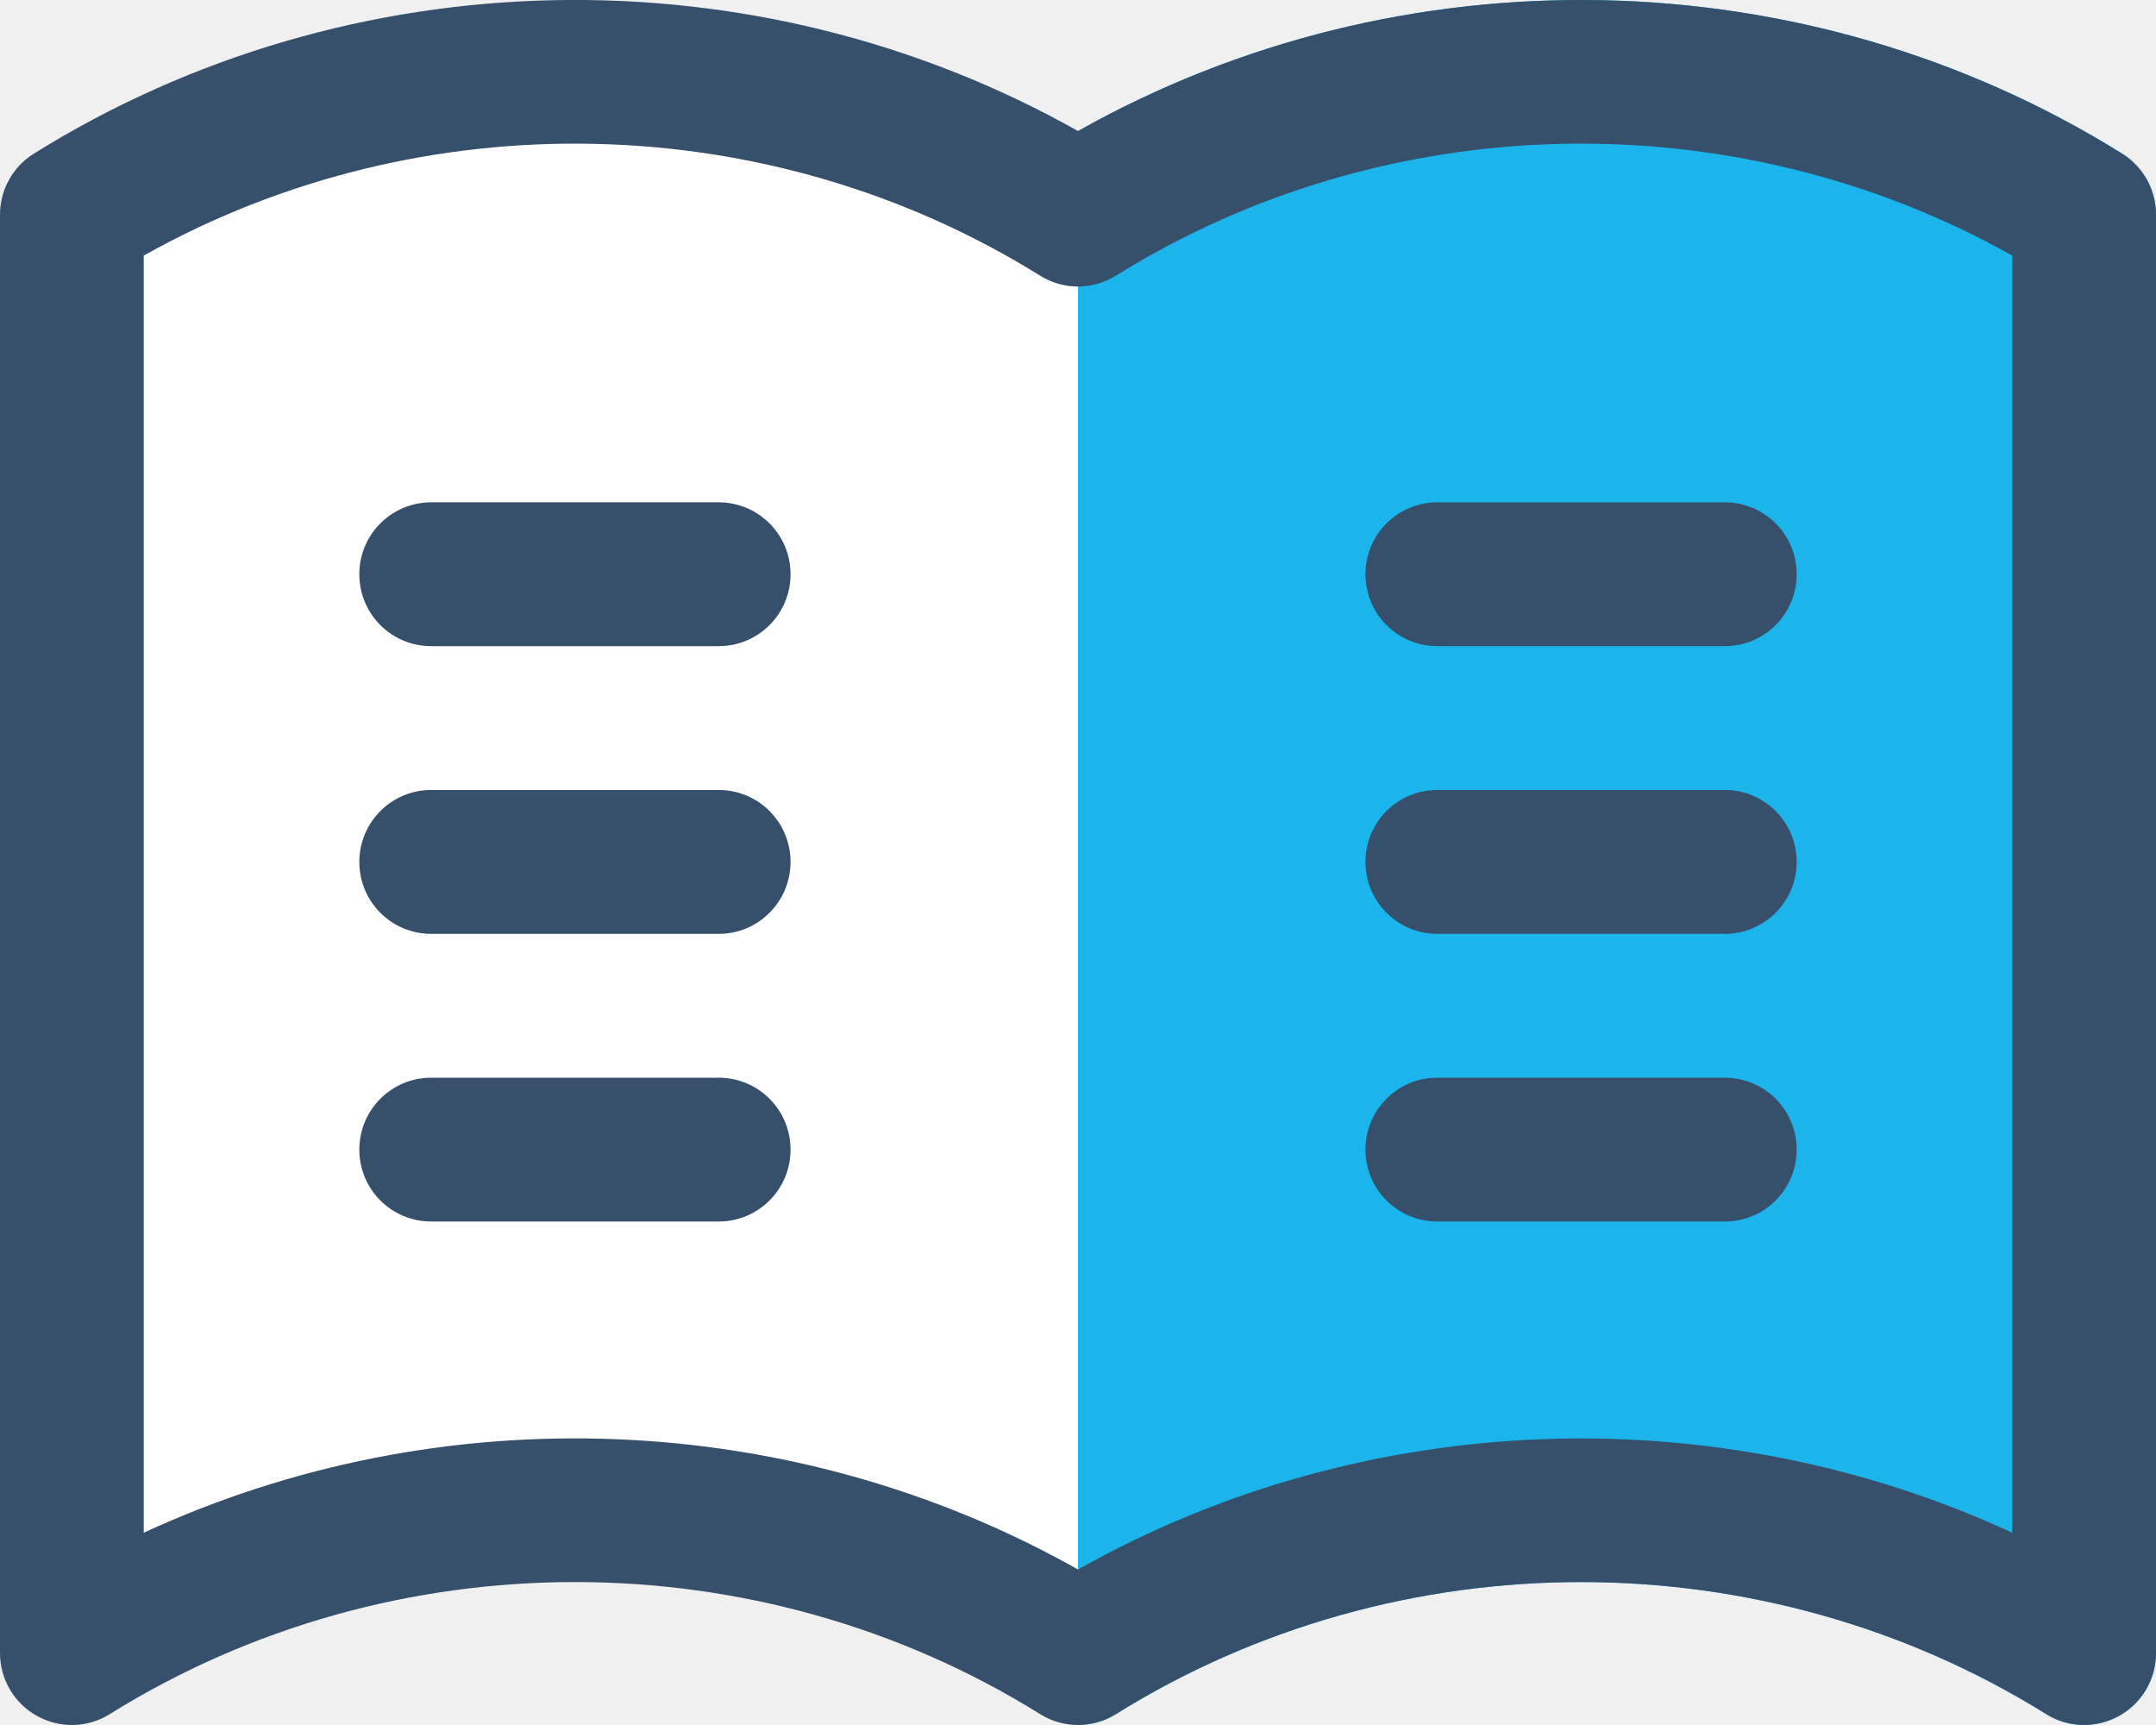
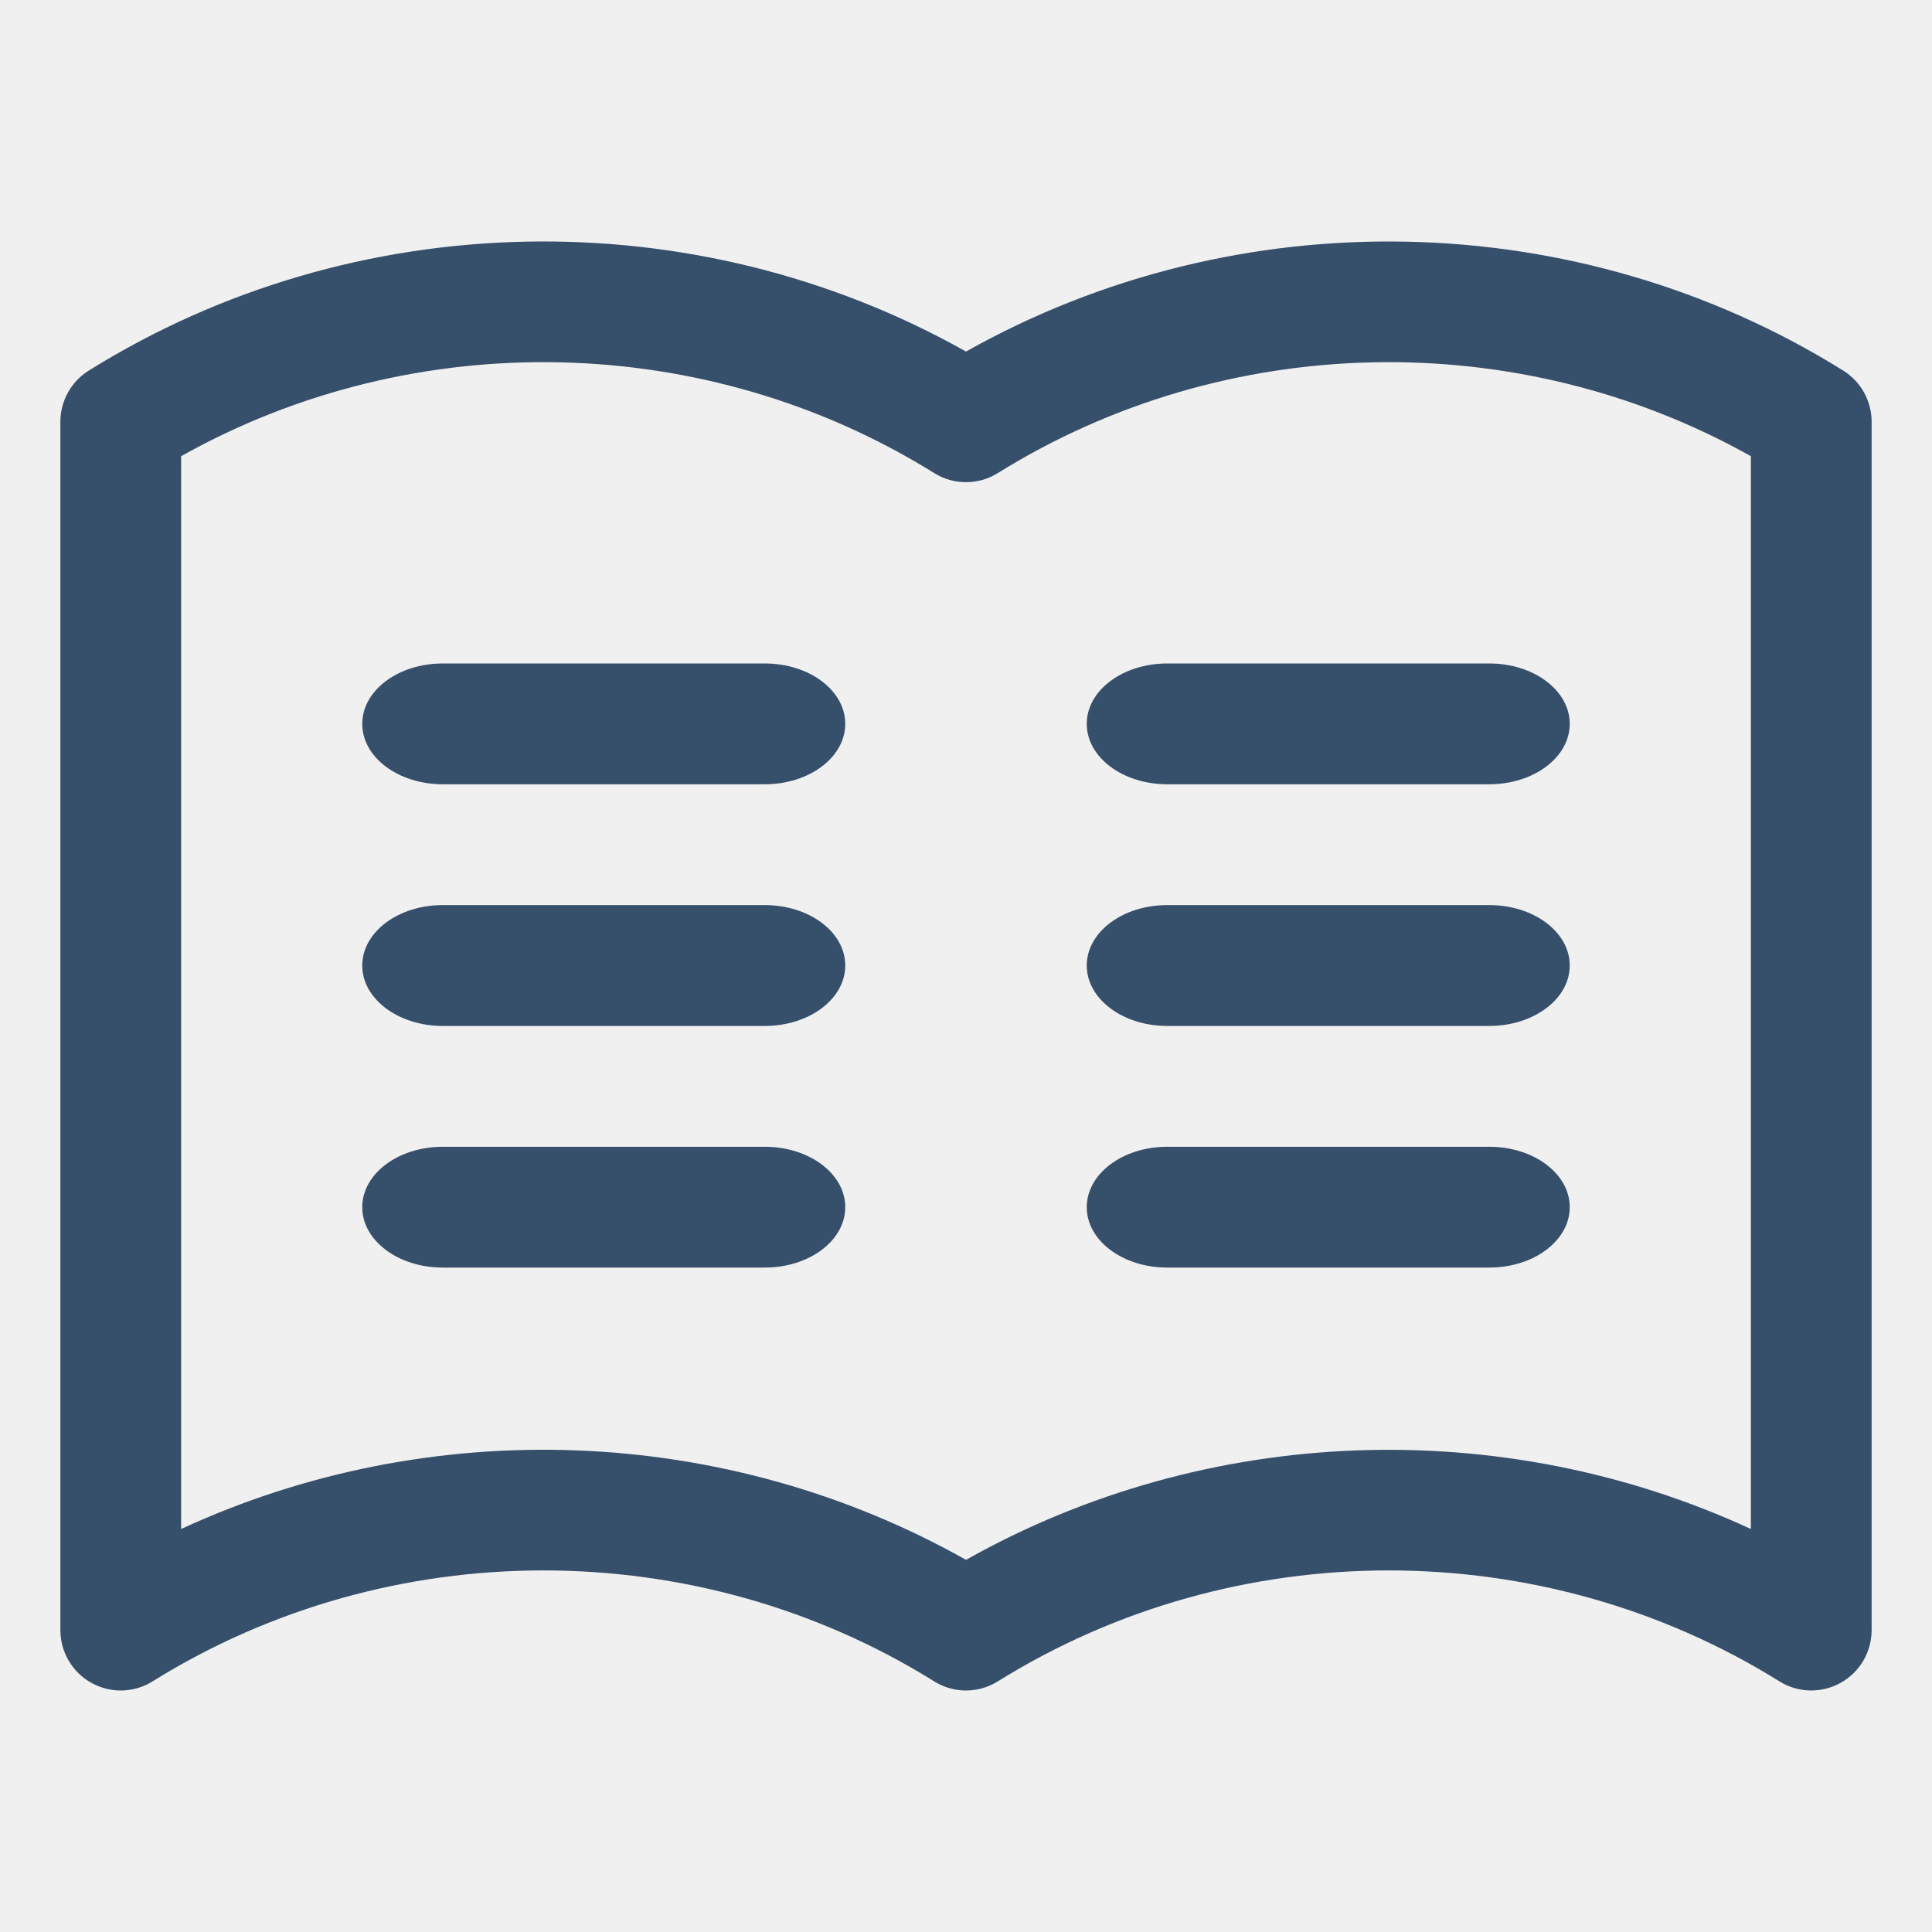
- <svg xmlns="http://www.w3.org/2000/svg" width="30px" height="24px" viewBox="0 0 30 24" version="1.1">
-   <g id="4-Filled-Line" stroke="none" stroke-width="1" fill="none" fill-rule="evenodd">
-     <g id="book" transform="translate(-1, -4)">
-       <g id="4-Filled-Line/Communication/book">
-         <polygon id="Path-5" fill="#FFFFFF" points="16 7 16 27 10 25 8 25 2 27 2 7 8 5 10 5" />
-         <g id="Page-1" stroke-width="1">
-           <polygon id="Fill-1" points="0 32 32 32 32 0 0 0" />
-           <g id="Group-18" transform="translate(1, 4)">
-             <path d="M29.528,2.137 C29.821,2.32 30,2.64 30,2.987 L30,22.998 C30,23.783 29.133,24.262 28.471,23.848 C24.54,21.399 19.46,21.399 15.528,23.848 C15.367,23.949 15.183,23.999 15,23.999 L15,1.824 C19.495,-0.709 25.131,-0.603 29.528,2.137" id="Fill-2" fill="#1BB5EC" />
-             <path d="M28,21.325 C23.877,19.42 18.989,19.59 15,21.836 C11.029,19.599 6.144,19.41 2,21.325 L2,3.556 C5.859,1.39 10.695,1.483 14.472,3.835 C14.794,4.037 15.206,4.037 15.528,3.835 C19.306,1.483 24.141,1.39 28,3.556 L28,21.325 Z M29.528,2.137 C25.131,-0.604 19.495,-0.708 15,1.823 C10.505,-0.709 4.869,-0.604 0.472,2.137 C0.179,2.319 0,2.64 0,2.986 L0,22.999 C0,23.363 0.197,23.698 0.515,23.874 C0.833,24.051 1.221,24.041 1.528,23.848 C5.46,21.399 10.54,21.399 14.472,23.848 C14.633,23.949 14.816,24 15,24 C15.184,24 15.367,23.949 15.528,23.848 C19.46,21.399 24.54,21.399 28.472,23.848 C28.779,24.041 29.167,24.05 29.485,23.874 C29.803,23.698 30,23.363 30,22.999 L30,2.986 C30,2.64 29.821,2.319 29.528,2.137 L29.528,2.137 Z" id="Fill-4" fill="#364F6B" />
-             <path d="M10,6.989 L6,6.989 C5.447,6.989 5,7.436 5,7.989 C5,8.543 5.447,8.99 6,8.99 L10,8.99 C10.553,8.99 11,8.543 11,7.989 C11,7.436 10.553,6.989 10,6.989" id="Fill-6" fill="#364F6B" />
-             <path d="M10,10.991 L6,10.991 C5.447,10.991 5,11.438 5,11.992 C5,12.545 5.447,12.993 6,12.993 L10,12.993 C10.553,12.993 11,12.545 11,11.992 C11,11.438 10.553,10.991 10,10.991" id="Fill-8" fill="#364F6B" />
-             <path d="M10,14.994 L6,14.994 C5.447,14.994 5,15.441 5,15.995 C5,16.548 5.447,16.995 6,16.995 L10,16.995 C10.553,16.995 11,16.548 11,15.995 C11,15.441 10.553,14.994 10,14.994" id="Fill-10" fill="#364F6B" />
-             <path d="M19,7.989 C19,8.543 19.447,8.99 20,8.99 L24,8.99 C24.553,8.99 25,8.543 25,7.989 C25,7.436 24.553,6.989 24,6.989 L20,6.989 C19.447,6.989 19,7.436 19,7.989" id="Fill-12" fill="#364F6B" />
-             <path d="M24,10.991 L20,10.991 C19.447,10.991 19,11.438 19,11.992 C19,12.545 19.447,12.993 20,12.993 L24,12.993 C24.553,12.993 25,12.545 25,11.992 C25,11.438 24.553,10.991 24,10.991" id="Fill-14" fill="#364F6B" />
-             <path d="M24,14.994 L20,14.994 C19.447,14.994 19,15.441 19,15.995 C19,16.548 19.447,16.995 20,16.995 L24,16.995 C24.553,16.995 25,16.548 25,15.995 C25,15.441 24.553,14.994 24,14.994" id="Fill-16" fill="#364F6B" />
-           </g>
+ <svg xmlns="http://www.w3.org/2000/svg" width="32px" height="32px" viewBox="0 0 32 32" version="1.1">
+   <g id="book" stroke="none" stroke-width="1" fill="none" fill-rule="evenodd">
+     <g id="1-Line/Communication/book">
+       <g id="Page-1">
+         <polygon id="Fill-1" points="0 32 32 32 32 0 0 0" />
+         <g id="Group-16" transform="translate(1, 4)" fill="#364F6B">
+           <path d="M28,21.325 C23.877,19.42 18.989,19.59 15,21.836 C11.029,19.599 6.144,19.41 2,21.325 L2,3.556 C5.859,1.39 10.695,1.483 14.472,3.835 C14.794,4.037 15.206,4.037 15.528,3.835 C19.306,1.483 24.141,1.39 28,3.556 L28,21.325 Z M29.528,2.137 C25.131,-0.604 19.495,-0.708 15,1.823 C10.505,-0.709 4.869,-0.604 0.472,2.137 C0.179,2.319 0,2.64 0,2.986 L0,22.999 C0,23.363 0.197,23.698 0.515,23.874 C0.833,24.051 1.221,24.041 1.528,23.848 C5.46,21.399 10.54,21.399 14.472,23.848 C14.633,23.949 14.816,24 15,24 C15.184,24 15.367,23.949 15.528,23.848 C19.46,21.399 24.54,21.399 28.472,23.848 C28.779,24.041 29.167,24.05 29.485,23.874 C29.803,23.698 30,23.363 30,22.999 L30,2.986 C30,2.64 29.821,2.319 29.528,2.137 L29.528,2.137 Z" id="Fill-2" />
+           <path d="M11.667,6.989 L6.333,6.989 C5.596,6.989 5,7.436 5,7.989 C5,8.543 5.596,8.99 6.333,8.99 L11.667,8.99 C12.404,8.99 13,8.543 13,7.989 C13,7.436 12.404,6.989 11.667,6.989" id="Fill-4" />
+           <path d="M11.667,10.991 L6.333,10.991 C5.596,10.991 5,11.438 5,11.992 C5,12.545 5.596,12.993 6.333,12.993 L11.667,12.993 C12.404,12.993 13,12.545 13,11.992 C13,11.438 12.404,10.991 11.667,10.991" id="Fill-6" />
+           <path d="M11.667,14.994 L6.333,14.994 C5.596,14.994 5,15.441 5,15.995 C5,16.548 5.596,16.995 6.333,16.995 L11.667,16.995 C12.404,16.995 13,16.548 13,15.995 C13,15.441 12.404,14.994 11.667,14.994" id="Fill-8" />
+           <path d="M17,7.989 C17,8.543 17.596,8.99 18.333,8.99 L23.667,8.99 C24.404,8.99 25,8.543 25,7.989 C25,7.436 24.404,6.989 23.667,6.989 L18.333,6.989 C17.596,6.989 17,7.436 17,7.989" id="Fill-10" />
+           <path d="M23.667,10.991 L18.333,10.991 C17.596,10.991 17,11.438 17,11.992 C17,12.545 17.596,12.993 18.333,12.993 L23.667,12.993 C24.404,12.993 25,12.545 25,11.992 C25,11.438 24.404,10.991 23.667,10.991" id="Fill-12" />
+           <path d="M23.667,14.994 L18.333,14.994 C17.596,14.994 17,15.441 17,15.995 C17,16.548 17.596,16.995 18.333,16.995 L23.667,16.995 C24.404,16.995 25,16.548 25,15.995 C25,15.441 24.404,14.994 23.667,14.994" id="Fill-14" />
        </g>
      </g>
    </g>
  </g>
</svg>
